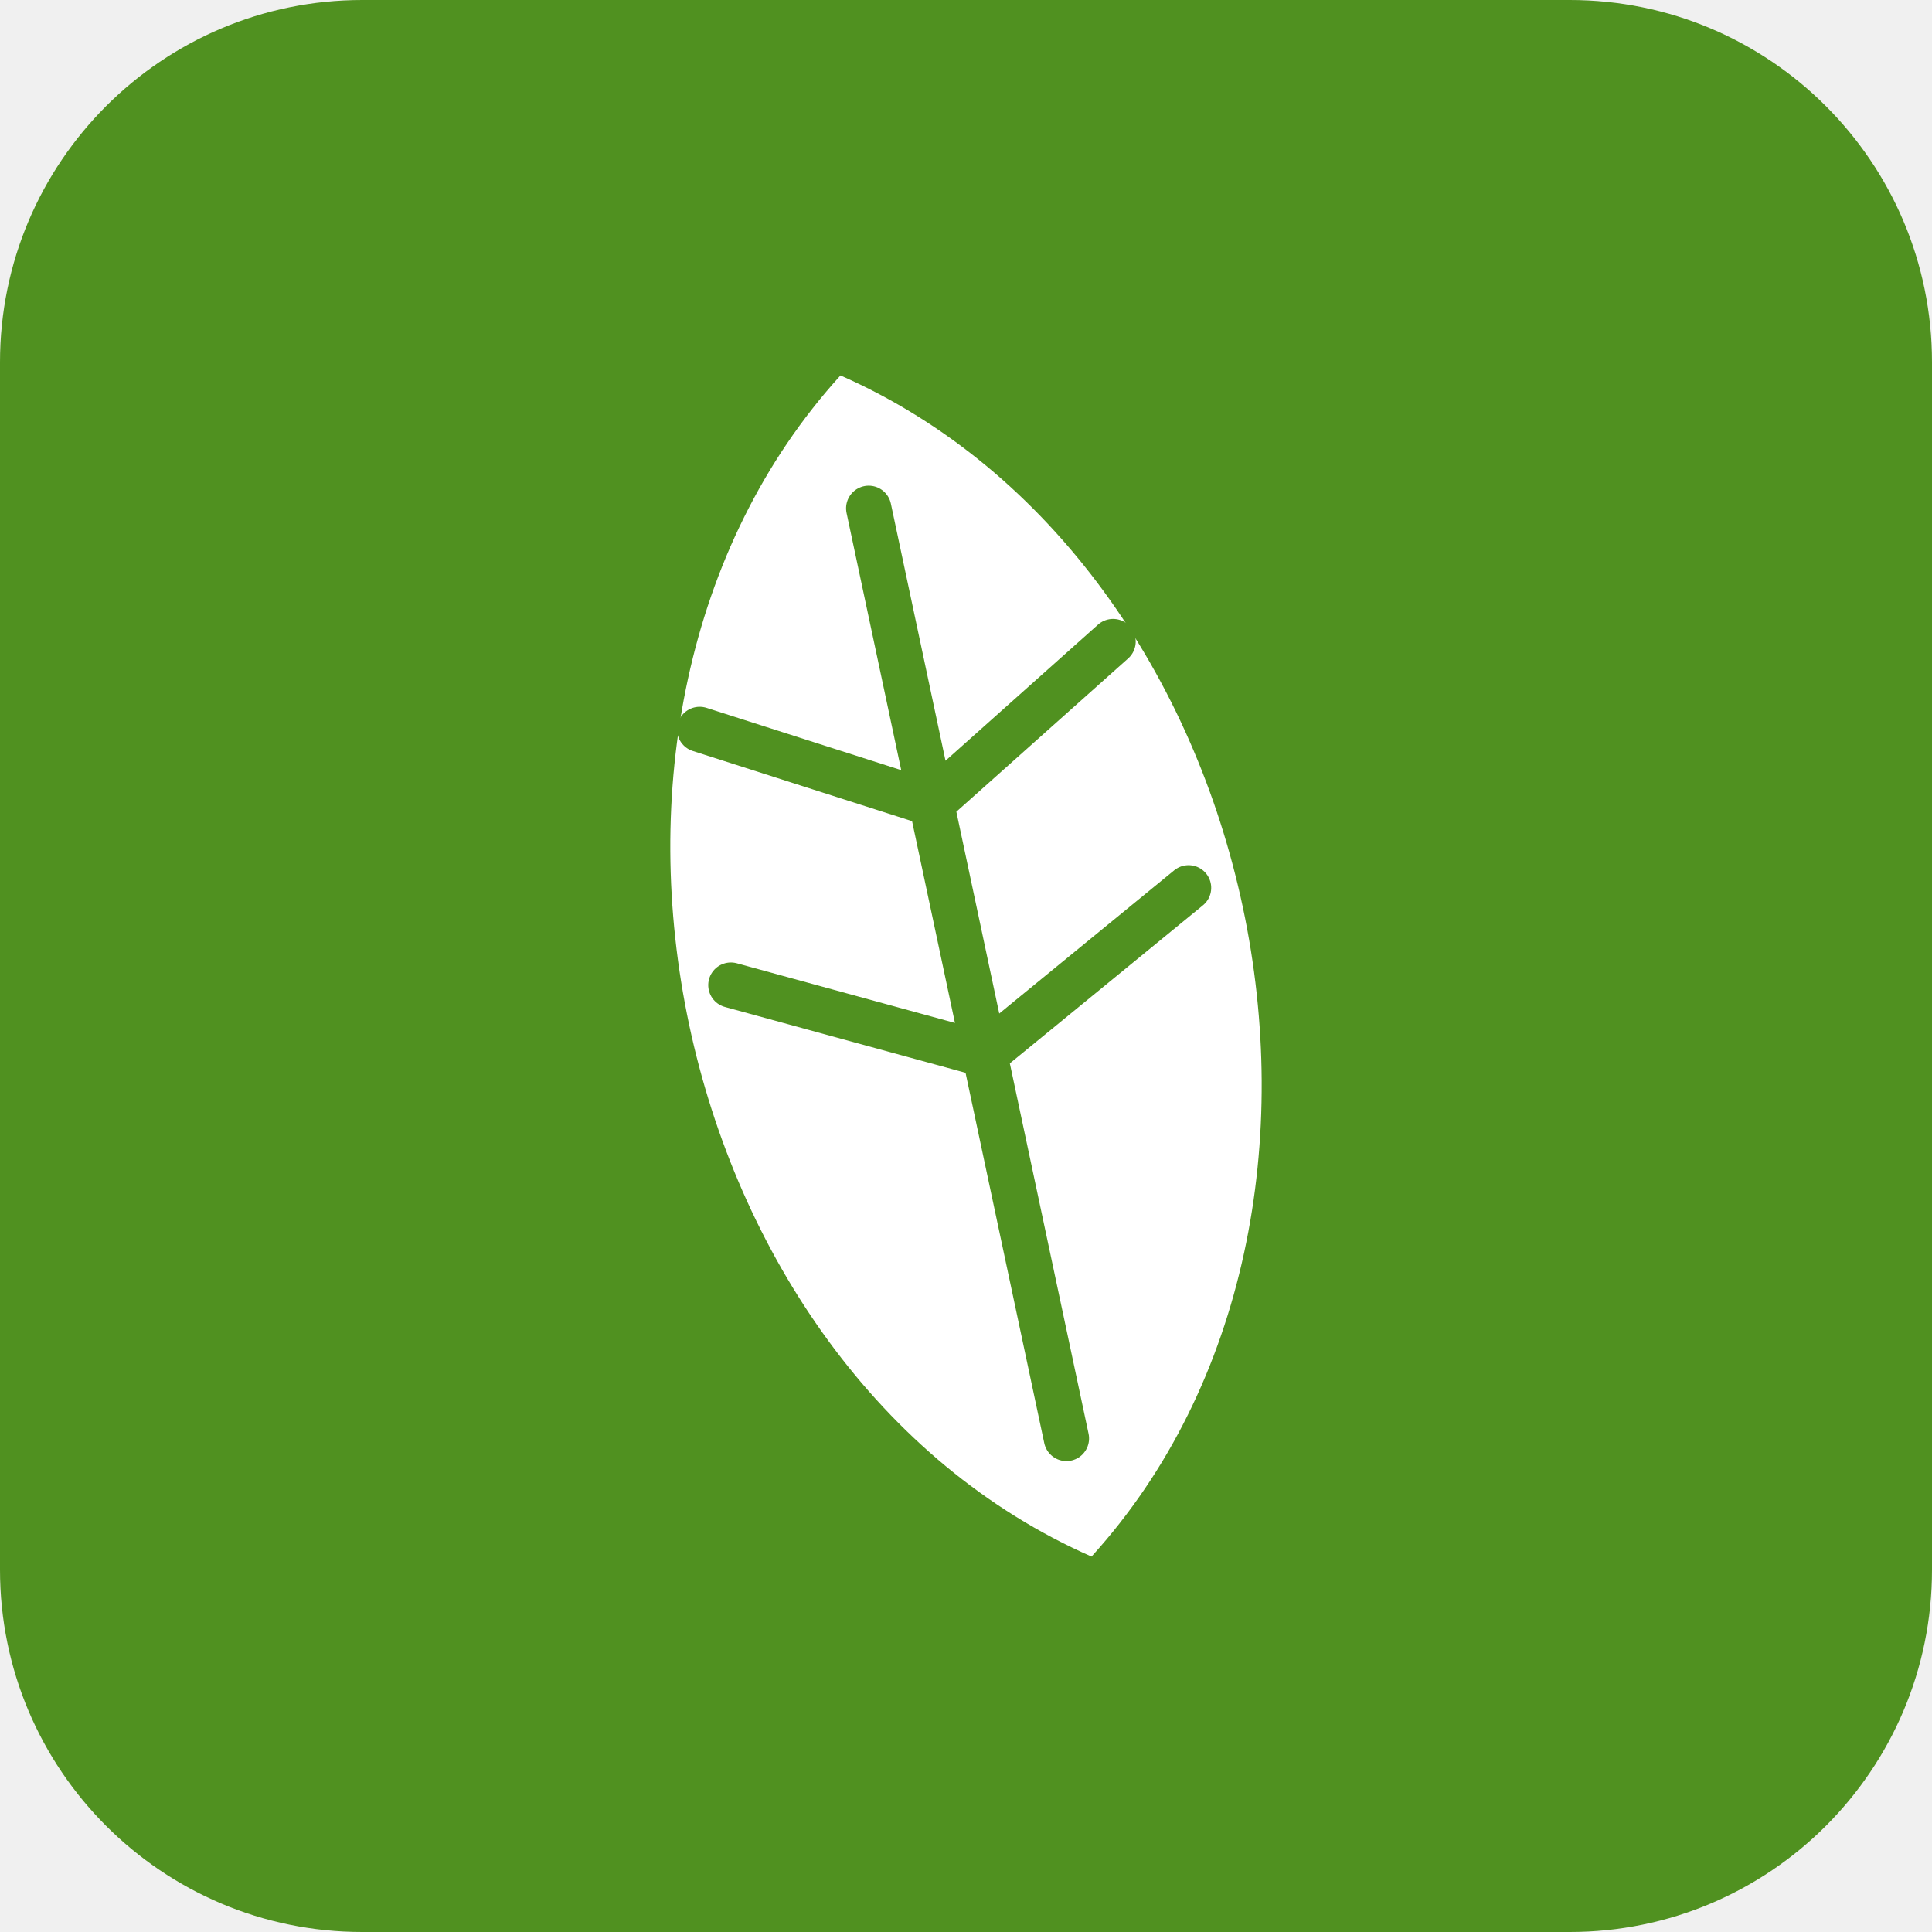
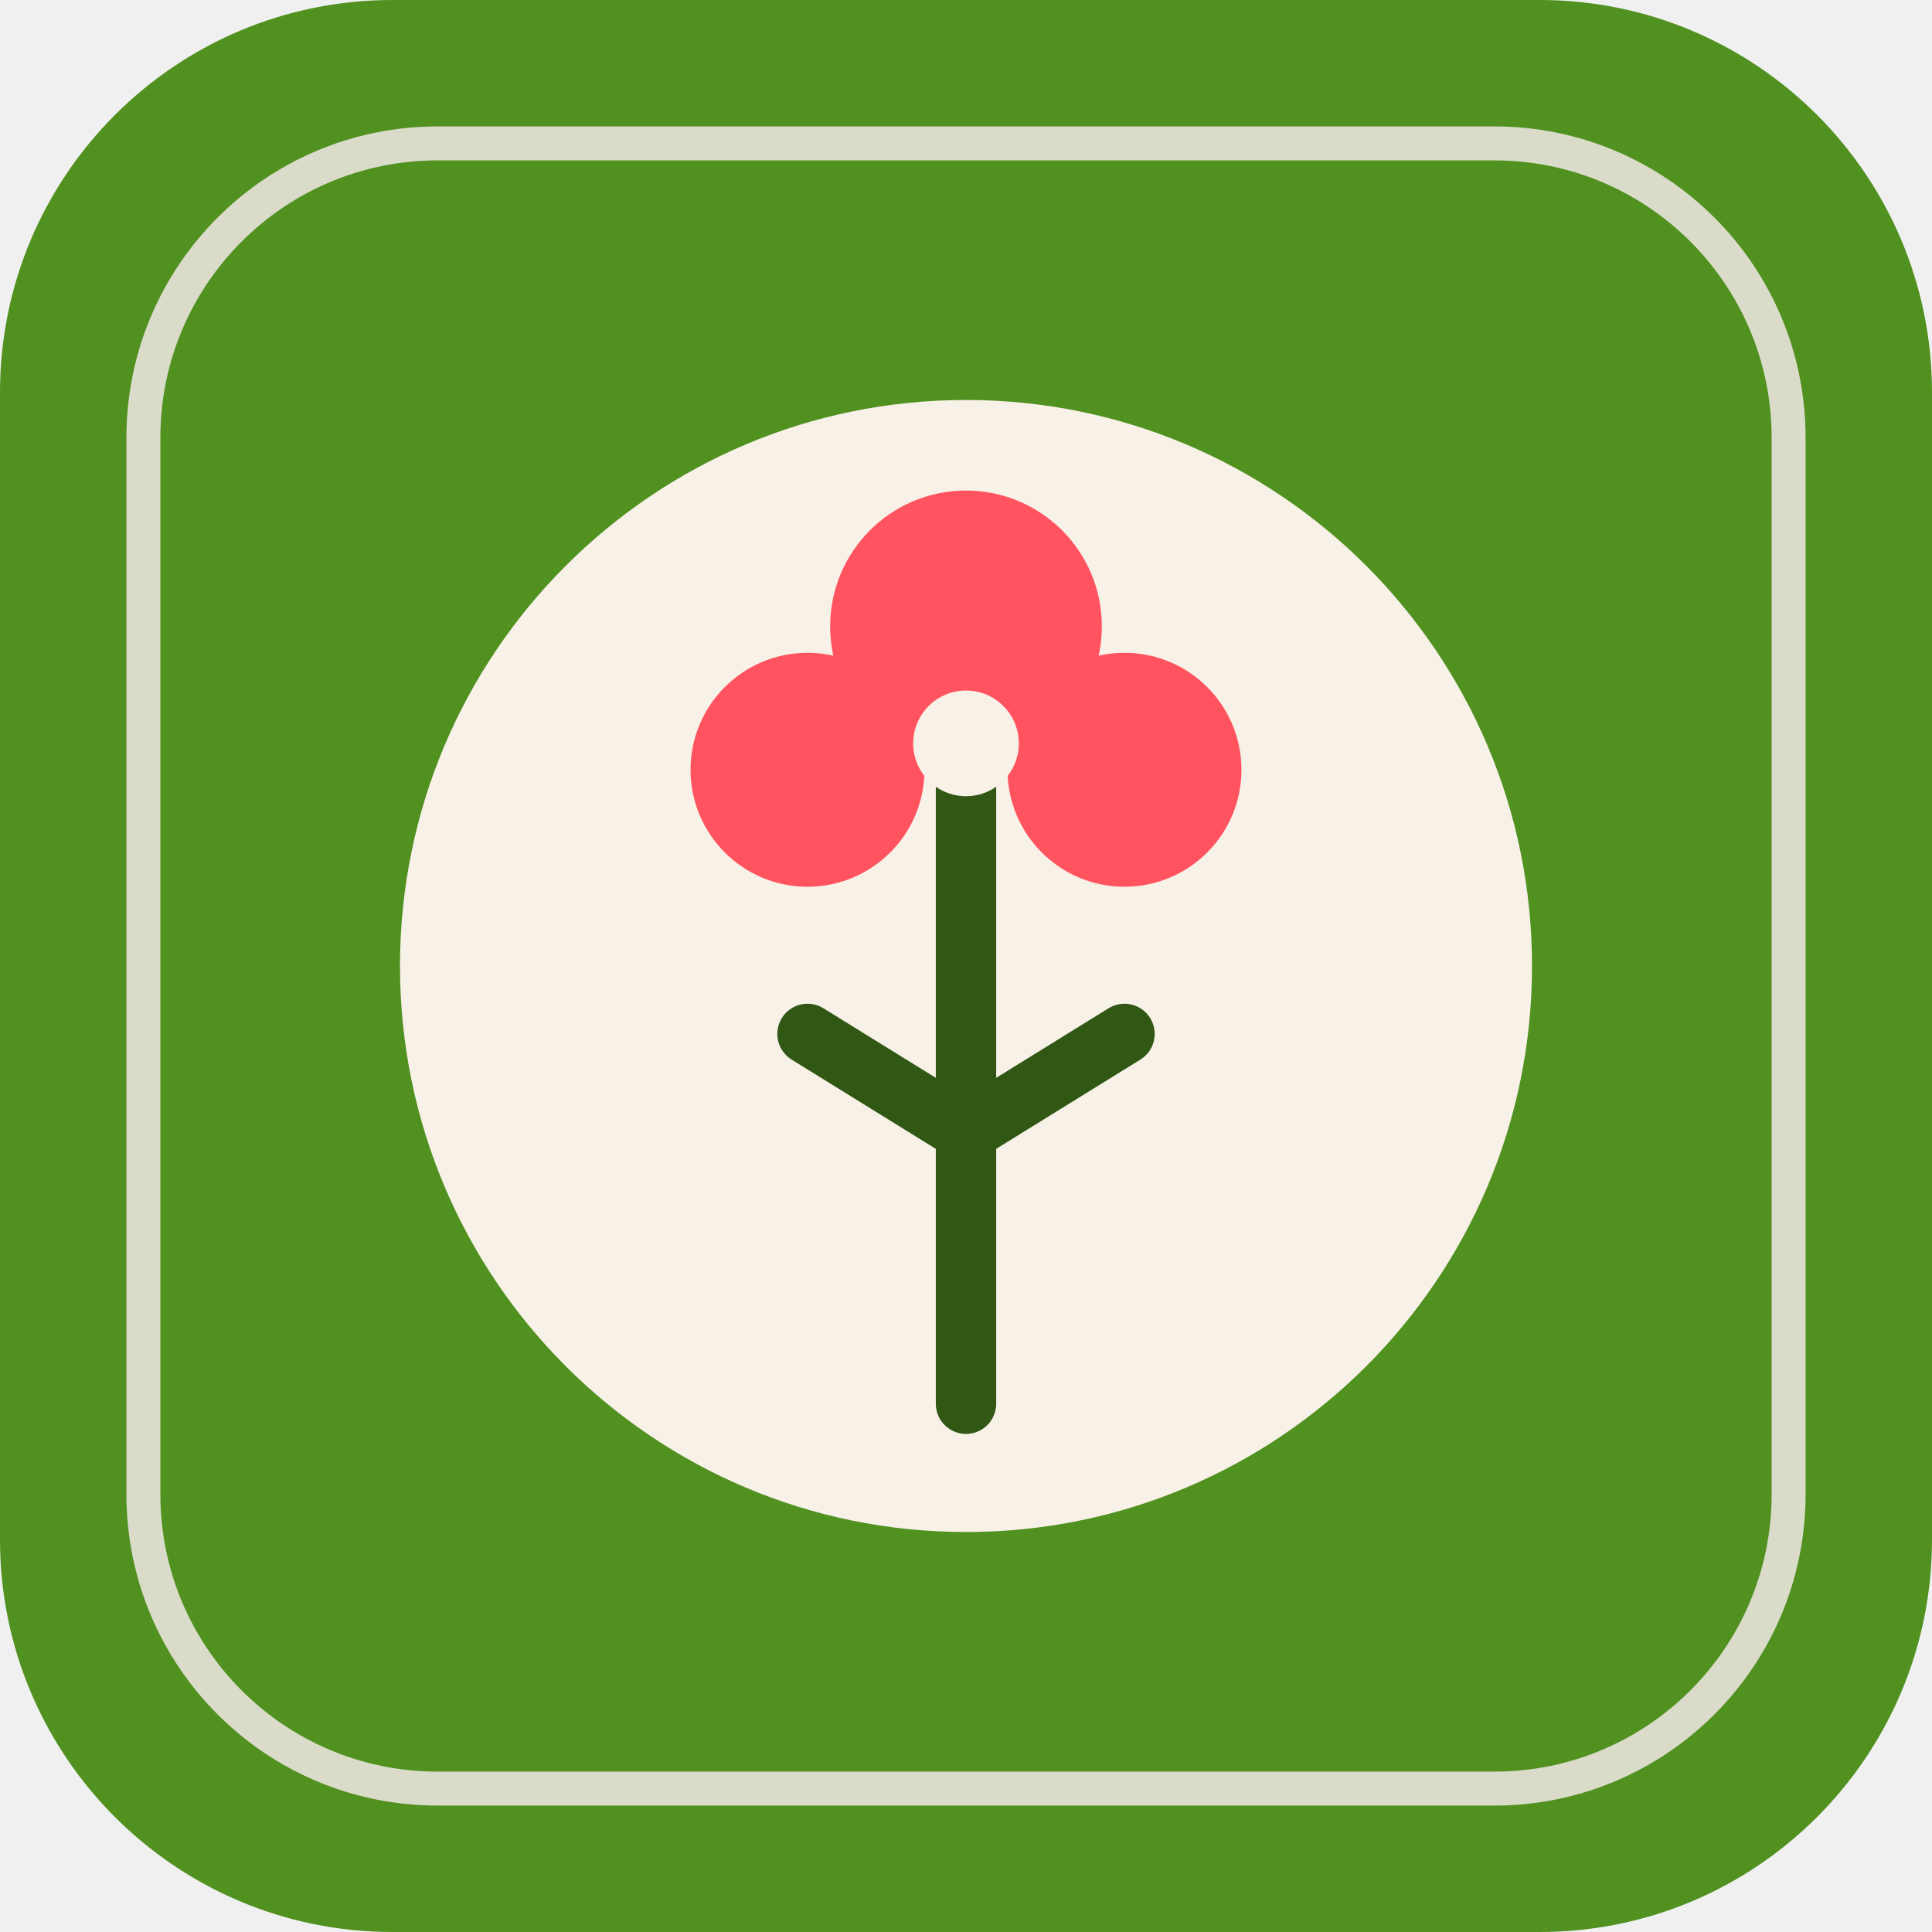
- <svg xmlns="http://www.w3.org/2000/svg" viewBox="0 0 512 512" width="512" height="512" role="img" aria-label="葉の場">
-   <rect width="512" height="512" rx="96" fill="#509120" />
-   <g transform="rotate(-12 256 256)">
-     <path fill="#ffffff" d="M256 96C356 168 356 344 256 416 156 344 156 168 256 96Z" />
-     <path fill="none" stroke="#509120" stroke-width="12" stroke-linecap="round" d="M256 132V384M256 212 312 180M256 212 200 180M256 280 318 248M256 280 194 248" />
+ <svg xmlns="http://www.w3.org/2000/svg" viewBox="0 0 512 512" width="512" height="512" role="img" aria-label="ハノーヴァ市章（葉の場）">
+   <rect width="512" height="512" rx="104" fill="#509120" />
+   <rect x="38" y="38" width="436" height="436" rx="78" fill="none" stroke="#f3e7e7" stroke-width="9" stroke-opacity="0.85" />
+   <circle cx="256" cy="256" r="150" fill="#f7f1e7" />
+   <g fill="none" stroke="#305713" stroke-width="16" stroke-linecap="round">
+     <path d="M256 372 V206" />
+     <path d="M256 300 L214 274" />
+     <path d="M256 300 L298 274" />
  </g>
+   <g fill="#ff5460">
+     <circle cx="256" cy="166" r="36" />
+     <circle cx="214" cy="204" r="31" />
+     <circle cx="298" cy="204" r="31" />
+   </g>
+   <circle cx="256" cy="197" r="14" fill="#f7f1e7" />
</svg>
